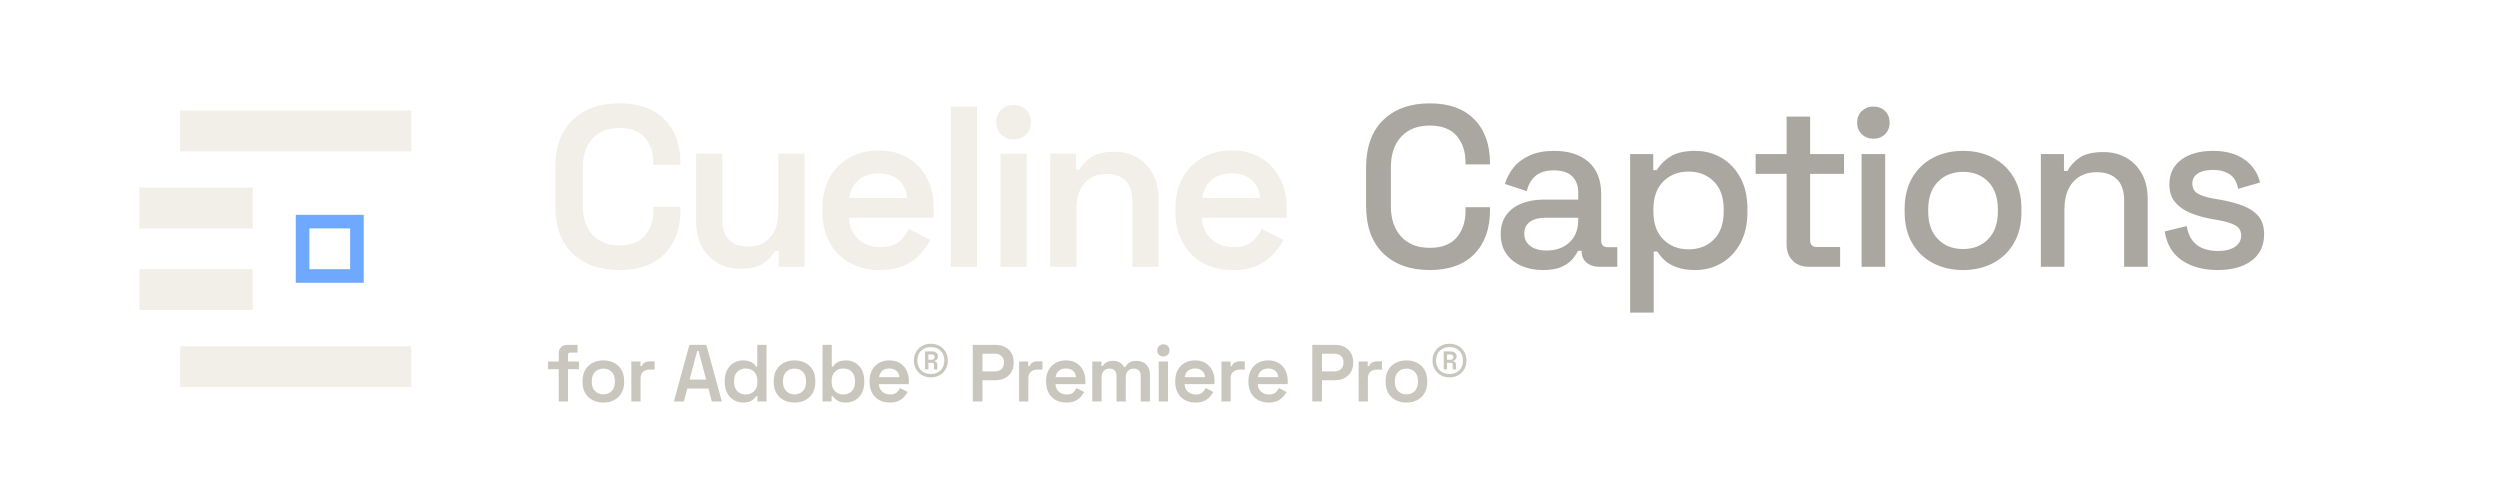
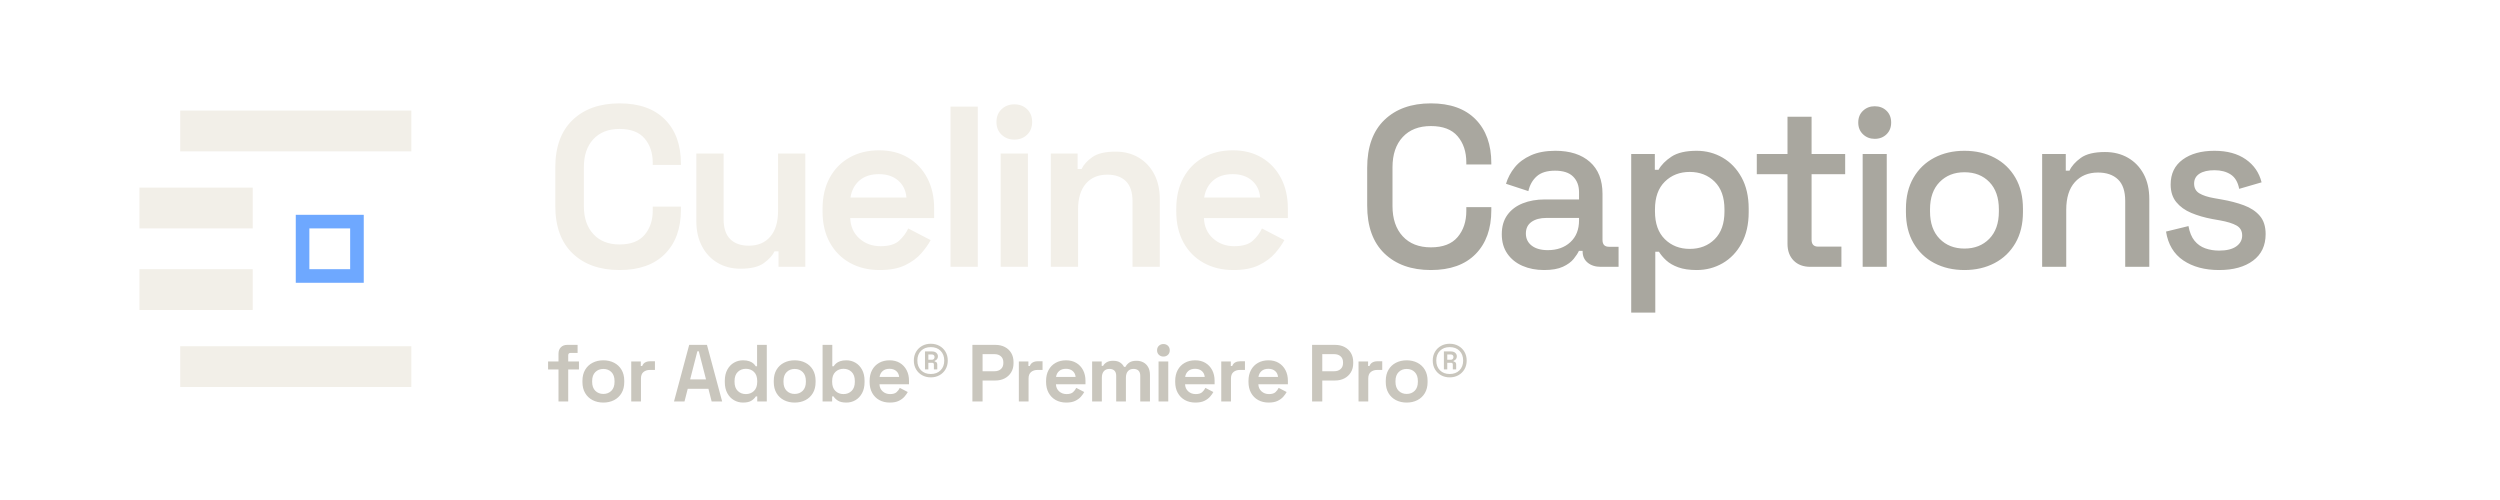
<svg xmlns="http://www.w3.org/2000/svg" viewBox="0 0 520 104" role="img" aria-label="Cueline Captions for Adobe® Premiere Pro®">
  <g transform="translate(10.148 4.619) scale(0.47131)">
    <path d="M58 48H160M40 82H90M40 118H90M58 152H160" fill="none" stroke="#F2EFE8" stroke-width="18" />
    <path d="M112 88h24v24h-24Z" fill="none" stroke="#6EA8FF" stroke-width="6" />
  </g>
-   <path d="M128.829 56.167Q122.696 56.167 119.098 52.714Q115.5 49.262 115.5 42.792V34.875Q115.5 28.405 119.098 24.952Q122.696 21.5 128.829 21.5Q134.913 21.5 138.22 24.84Q141.527 28.181 141.527 33.996V34.274H135.887V33.823Q135.887 30.67 134.152 28.645Q132.418 26.619 128.829 26.619Q125.27 26.619 123.245 28.8Q121.219 30.981 121.219 34.78V42.887Q121.219 46.646 123.245 48.847Q125.27 51.048 128.829 51.048Q132.418 51.048 134.152 49.002Q135.887 46.957 135.887 43.844V43.012H141.527V43.67Q141.527 49.486 138.22 52.826Q134.913 56.167 128.829 56.167ZM153.993 55.898Q151.281 55.898 149.201 54.673Q147.121 53.449 145.958 51.232Q144.794 49.014 144.794 46.06V31.964H150.244V45.633Q150.244 48.492 151.658 49.887Q153.071 51.283 155.633 51.283Q158.537 51.283 160.211 49.358Q161.885 47.433 161.885 43.889V31.964H167.335V55.5H161.98V52.196H161.173Q160.551 53.504 158.913 54.701Q157.275 55.898 153.993 55.898ZM182.945 56.167Q179.413 56.167 176.731 54.667Q174.049 53.167 172.553 50.433Q171.057 47.699 171.057 44.018V43.446Q171.057 39.757 172.533 37.027Q174.01 34.298 176.664 32.798Q179.318 31.298 182.808 31.298Q186.243 31.298 188.802 32.812Q191.361 34.326 192.789 37.031Q194.218 39.736 194.218 43.338V45.294H176.586Q176.689 48.056 178.541 49.726Q180.393 51.395 183.102 51.395Q185.751 51.395 187.046 50.233Q188.34 49.071 189.018 47.596L193.514 49.918Q192.839 51.214 191.577 52.675Q190.315 54.136 188.237 55.151Q186.158 56.167 182.945 56.167ZM176.633 41.168H188.681Q188.49 38.82 186.901 37.445Q185.311 36.069 182.769 36.069Q180.157 36.069 178.579 37.445Q177 38.82 176.633 41.168ZM197.771 55.5V22.167H203.221V55.5ZM208.105 55.5V31.964H213.555V55.5ZM210.83 28.986Q209.311 28.986 208.263 27.996Q207.214 27.007 207.214 25.41Q207.214 23.804 208.263 22.818Q209.311 21.833 210.83 21.833Q212.396 21.833 213.421 22.818Q214.445 23.804 214.445 25.41Q214.445 27.007 213.421 27.996Q212.396 28.986 210.83 28.986ZM218.438 55.5V31.964H223.793V35.268H224.6Q225.221 33.921 226.86 32.744Q228.498 31.567 231.78 31.567Q234.5 31.567 236.576 32.791Q238.651 34.015 239.815 36.213Q240.979 38.411 240.979 41.405V55.5H235.529V41.831Q235.529 38.964 234.115 37.573Q232.701 36.181 230.139 36.181Q227.236 36.181 225.562 38.106Q223.888 40.031 223.888 43.575V55.5ZM256.374 56.167Q252.842 56.167 250.16 54.667Q247.477 53.167 245.982 50.433Q244.486 47.699 244.486 44.018V43.446Q244.486 39.757 245.962 37.027Q247.438 34.298 250.092 32.798Q252.746 31.298 256.237 31.298Q259.671 31.298 262.23 32.812Q264.789 34.326 266.218 37.031Q267.646 39.736 267.646 43.338V45.294H250.014Q250.118 48.056 251.97 49.726Q253.821 51.395 256.531 51.395Q259.18 51.395 260.474 50.233Q261.769 49.071 262.446 47.596L266.943 49.918Q266.268 51.214 265.006 52.675Q263.744 54.136 261.665 55.151Q259.587 56.167 256.374 56.167ZM250.062 41.168H262.109Q261.919 38.82 260.329 37.445Q258.739 36.069 256.198 36.069Q253.586 36.069 252.007 37.445Q250.429 38.82 250.062 41.168Z" fill="#F2EFE8" />
-   <path d="M297.375 56.167Q291.301 56.167 287.724 52.714Q284.146 49.262 284.146 42.75V34.917Q284.146 28.405 287.724 24.952Q291.301 21.5 297.375 21.5Q303.401 21.5 306.658 24.824Q309.916 28.148 309.916 33.921V34.19H304.825V33.764Q304.825 30.412 302.999 28.266Q301.173 26.119 297.375 26.119Q293.592 26.119 291.445 28.433Q289.299 30.748 289.299 34.821V42.845Q289.299 46.888 291.445 49.218Q293.592 51.548 297.375 51.548Q301.173 51.548 302.999 49.386Q304.825 47.224 304.825 43.902V43.095H309.916V43.745Q309.916 49.519 306.658 52.843Q303.401 56.167 297.375 56.167ZM320.939 56.167Q318.449 56.167 316.457 55.302Q314.465 54.438 313.307 52.773Q312.149 51.107 312.149 48.729Q312.149 46.333 313.307 44.732Q314.465 43.131 316.495 42.323Q318.525 41.514 321.092 41.514H328.268V39.998Q328.268 37.931 327.02 36.685Q325.773 35.438 323.204 35.438Q320.682 35.438 319.345 36.629Q318.008 37.819 317.575 39.755L313.018 38.264Q313.589 36.371 314.843 34.821Q316.096 33.271 318.19 32.326Q320.285 31.381 323.265 31.381Q327.832 31.381 330.438 33.698Q333.044 36.014 333.044 40.326V49.986Q333.044 51.414 334.377 51.414H336.399V55.5H332.732Q331.07 55.5 330.027 54.635Q328.985 53.769 328.985 52.307V52.16H328.23Q327.889 52.898 327.114 53.851Q326.339 54.805 324.861 55.486Q323.382 56.167 320.939 56.167ZM321.687 52.109Q324.611 52.109 326.439 50.421Q328.268 48.733 328.268 45.8V45.291H321.387Q319.437 45.291 318.243 46.13Q317.049 46.969 317.049 48.588Q317.049 50.207 318.291 51.158Q319.532 52.109 321.687 52.109ZM339.07 65.024V32.048H343.875V35.388H344.632Q345.508 33.824 347.364 32.602Q349.22 31.381 352.627 31.381Q355.568 31.381 358.03 32.802Q360.492 34.224 361.976 36.921Q363.461 39.619 363.461 43.426V44.121Q363.461 47.912 361.985 50.618Q360.508 53.324 358.046 54.745Q355.585 56.167 352.627 56.167Q350.351 56.167 348.782 55.6Q347.213 55.033 346.249 54.139Q345.285 53.245 344.727 52.319H343.97V65.024ZM351.218 51.862Q354.427 51.862 356.477 49.818Q358.527 47.774 358.527 43.995V43.552Q358.527 39.774 356.462 37.73Q354.396 35.686 351.218 35.686Q348.056 35.686 345.982 37.73Q343.908 39.774 343.908 43.552V43.995Q343.908 47.774 345.982 49.818Q348.056 51.862 351.218 51.862ZM376.313 55.5Q374.146 55.5 372.877 54.223Q371.608 52.945 371.608 50.767V36.167H365.17V32.048H371.608V24.248H376.508V32.048H383.551V36.167H376.508V49.952Q376.508 51.381 377.875 51.381H382.746V55.5ZM387.213 55.5V32.048H392.113V55.5ZM389.663 28.852Q388.244 28.852 387.267 27.921Q386.289 26.99 386.289 25.51Q386.289 24.012 387.267 23.089Q388.244 22.167 389.663 22.167Q391.13 22.167 392.083 23.089Q393.037 24.012 393.037 25.51Q393.037 26.99 392.083 27.921Q391.13 28.852 389.663 28.852ZM408.313 56.167Q404.789 56.167 402.038 54.713Q399.287 53.26 397.726 50.554Q396.165 47.848 396.165 44.121V43.426Q396.165 39.7 397.726 36.994Q399.287 34.288 402.038 32.835Q404.789 31.381 408.313 31.381Q411.837 31.381 414.588 32.835Q417.339 34.288 418.9 36.994Q420.461 39.7 420.461 43.426V44.121Q420.461 47.848 418.9 50.554Q417.339 53.26 414.588 54.713Q411.837 56.167 408.313 56.167ZM408.313 51.8Q411.542 51.8 413.551 49.731Q415.561 47.662 415.561 43.995V43.552Q415.561 39.886 413.567 37.817Q411.573 35.748 408.313 35.748Q405.101 35.748 403.083 37.817Q401.066 39.886 401.066 43.552V43.995Q401.066 47.662 403.083 49.731Q405.101 51.8 408.313 51.8ZM424.499 55.5V32.048H429.304V35.559H430.061Q430.732 34.105 432.437 32.869Q434.142 31.633 437.516 31.633Q440.194 31.633 442.274 32.82Q444.354 34.007 445.538 36.188Q446.723 38.369 446.723 41.405V55.5H441.823V41.781Q441.823 38.714 440.305 37.264Q438.787 35.814 436.092 35.814Q433.046 35.814 431.223 37.831Q429.399 39.848 429.399 43.65V55.5ZM461.282 56.167Q456.813 56.167 453.852 54.167Q450.892 52.167 450.256 48.136L454.83 47.024Q455.18 48.99 456.099 50.118Q457.018 51.245 458.368 51.725Q459.718 52.205 461.282 52.205Q463.644 52.205 464.902 51.317Q466.161 50.429 466.161 49Q466.161 47.555 464.967 46.885Q463.773 46.214 461.461 45.8L459.827 45.512Q457.451 45.069 455.504 44.252Q453.556 43.436 452.393 42.01Q451.23 40.583 451.23 38.367Q451.23 35.026 453.726 33.204Q456.223 31.381 460.313 31.381Q464.265 31.381 466.81 33.151Q469.354 34.921 470.096 37.962L465.542 39.276Q465.127 37.133 463.744 36.238Q462.361 35.343 460.313 35.343Q458.282 35.343 457.144 36.08Q456.006 36.817 456.006 38.181Q456.006 39.59 457.125 40.255Q458.244 40.919 460.163 41.255L461.796 41.543Q464.363 41.986 466.438 42.755Q468.513 43.524 469.725 44.934Q470.937 46.345 470.937 48.721Q470.937 52.286 468.321 54.226Q465.706 56.167 461.282 56.167Z" fill="#A9A79F" />
-   <path d="M116.218 83.5V76.794H114.0V75.193H116.218V73.512Q116.218 72.699 116.698 72.217Q117.178 71.735 117.972 71.735H120.128V73.336H118.618Q118.141 73.336 118.141 73.84V75.193H120.426V76.794H118.141V83.5ZM125.496 83.735Q124.252 83.735 123.271 83.227Q122.289 82.718 121.728 81.762Q121.167 80.805 121.167 79.475V79.218Q121.167 77.888 121.728 76.932Q122.289 75.975 123.271 75.467Q124.252 74.958 125.496 74.958Q126.739 74.958 127.721 75.467Q128.702 75.975 129.263 76.932Q129.824 77.888 129.824 79.218V79.475Q129.824 80.805 129.263 81.762Q128.702 82.718 127.721 83.227Q126.739 83.735 125.496 83.735ZM125.496 82.024Q126.553 82.024 127.227 81.343Q127.901 80.663 127.901 79.428V79.266Q127.901 78.03 127.234 77.35Q126.567 76.67 125.496 76.67Q124.442 76.67 123.766 77.35Q123.091 78.03 123.091 79.266V79.428Q123.091 80.663 123.766 81.343Q124.442 82.024 125.496 82.024ZM131.318 83.5V75.193H133.208V76.149H133.493Q133.687 75.636 134.121 75.398Q134.556 75.16 135.171 75.16H136.171V76.877H135.123Q134.296 76.877 133.769 77.322Q133.242 77.767 133.242 78.696V83.5ZM140.169 83.5 143.394 71.735H146.918L150.143 83.5H148.06L147.357 80.818H142.955L142.252 83.5ZM143.438 78.955H146.874L145.298 72.998H145.013ZM154.541 83.735Q153.532 83.735 152.662 83.237Q151.792 82.738 151.27 81.781Q150.747 80.825 150.747 79.475V79.218Q150.747 77.868 151.268 76.912Q151.789 75.955 152.654 75.457Q153.518 74.958 154.541 74.958Q155.324 74.958 155.856 75.146Q156.387 75.334 156.72 75.622Q157.053 75.91 157.229 76.234H157.514V71.735H159.438V83.5H157.548V82.406H157.263Q156.966 82.912 156.342 83.324Q155.719 83.735 154.541 83.735ZM155.109 82.051Q156.158 82.051 156.85 81.375Q157.542 80.7 157.542 79.428V79.266Q157.542 77.994 156.857 77.318Q156.171 76.642 155.109 76.642Q154.064 76.642 153.37 77.318Q152.676 77.994 152.676 79.266V79.428Q152.676 80.7 153.37 81.375Q154.064 82.051 155.109 82.051ZM165.261 83.735Q164.017 83.735 163.036 83.227Q162.054 82.718 161.493 81.762Q160.932 80.805 160.932 79.475V79.218Q160.932 77.888 161.493 76.932Q162.054 75.975 163.036 75.467Q164.017 74.958 165.261 74.958Q166.504 74.958 167.486 75.467Q168.467 75.975 169.028 76.932Q169.589 77.888 169.589 79.218V79.475Q169.589 80.805 169.028 81.762Q168.467 82.718 167.486 83.227Q166.504 83.735 165.261 83.735ZM165.261 82.024Q166.318 82.024 166.992 81.343Q167.666 80.663 167.666 79.428V79.266Q167.666 78.03 166.999 77.35Q166.332 76.67 165.261 76.67Q164.206 76.67 163.531 77.35Q162.855 78.03 162.855 79.266V79.428Q162.855 80.663 163.531 81.343Q164.206 82.024 165.261 82.024ZM175.98 83.735Q174.816 83.735 174.186 83.324Q173.555 82.912 173.258 82.406H172.973V83.5H171.083V71.735H173.007V76.234H173.292Q173.482 75.91 173.808 75.622Q174.134 75.334 174.667 75.146Q175.2 74.958 175.98 74.958Q177.006 74.958 177.869 75.457Q178.732 75.955 179.253 76.912Q179.774 77.868 179.774 79.218V79.475Q179.774 80.825 179.251 81.781Q178.729 82.738 177.866 83.237Q177.003 83.735 175.98 83.735ZM175.412 82.051Q176.46 82.051 177.152 81.375Q177.845 80.7 177.845 79.428V79.266Q177.845 77.994 177.159 77.318Q176.474 76.642 175.412 76.642Q174.366 76.642 173.673 77.318Q172.979 77.994 172.979 79.266V79.428Q172.979 80.7 173.673 81.375Q174.366 82.051 175.412 82.051ZM185.061 83.735Q183.814 83.735 182.867 83.206Q181.921 82.676 181.393 81.712Q180.865 80.747 180.865 79.447V79.246Q180.865 77.944 181.386 76.98Q181.907 76.017 182.843 75.487Q183.78 74.958 185.012 74.958Q186.224 74.958 187.128 75.492Q188.031 76.027 188.535 76.982Q189.039 77.936 189.039 79.208V79.898H182.816Q182.853 80.873 183.506 81.462Q184.16 82.051 185.116 82.051Q186.051 82.051 186.508 81.641Q186.965 81.231 187.204 80.71L188.791 81.53Q188.553 81.987 188.107 82.503Q187.662 83.018 186.928 83.377Q186.195 83.735 185.061 83.735ZM182.833 78.442H187.085Q187.018 77.613 186.457 77.128Q185.895 76.642 184.998 76.642Q184.076 76.642 183.519 77.128Q182.962 77.613 182.833 78.442ZM193.617 78.492Q192.609 78.492 191.811 78.046Q191.012 77.601 190.55 76.811Q190.088 76.021 190.088 74.996Q190.088 73.971 190.55 73.181Q191.012 72.391 191.811 71.945Q192.609 71.5 193.617 71.5Q194.626 71.5 195.424 71.945Q196.222 72.391 196.684 73.181Q197.147 73.971 197.147 74.996Q197.147 76.021 196.684 76.811Q196.222 77.601 195.424 78.046Q194.626 78.492 193.617 78.492ZM193.61 77.797Q194.884 77.797 195.651 77.032Q196.419 76.266 196.419 74.998Q196.419 73.729 195.653 72.962Q194.886 72.194 193.617 72.194Q192.354 72.194 191.585 72.96Q190.816 73.726 190.816 74.994Q190.816 76.262 191.585 77.03Q192.354 77.797 193.61 77.797ZM192.407 76.828V73.097H193.836Q194.458 73.097 194.777 73.398Q195.096 73.7 195.096 74.107Q195.096 74.433 194.937 74.674Q194.777 74.915 194.424 75.052V75.208Q194.71 75.225 194.836 75.394Q194.962 75.564 194.962 75.838V76.828H194.268V75.813Q194.268 75.461 193.915 75.461H193.101V76.828ZM193.101 74.834H193.842Q194.127 74.834 194.265 74.661Q194.402 74.489 194.402 74.27Q194.402 74.035 194.265 73.879Q194.127 73.724 193.842 73.724H193.101ZM202.333 83.5V71.735H207.088Q208.185 71.735 209.031 72.172Q209.877 72.608 210.357 73.403Q210.838 74.198 210.838 75.299V75.528Q210.838 76.615 210.342 77.418Q209.846 78.221 209 78.657Q208.155 79.092 207.088 79.092H204.351V83.5ZM204.351 77.257H206.887Q207.759 77.257 208.289 76.788Q208.819 76.318 208.819 75.497V75.329Q208.819 74.505 208.292 74.038Q207.765 73.57 206.887 73.57H204.351ZM211.974 83.5V75.193H213.864V76.149H214.149Q214.342 75.636 214.777 75.398Q215.211 75.16 215.827 75.16H216.826V76.877H215.779Q214.951 76.877 214.424 77.322Q213.897 77.767 213.897 78.696V83.5ZM221.783 83.735Q220.537 83.735 219.59 83.206Q218.643 82.676 218.115 81.712Q217.587 80.747 217.587 79.447V79.246Q217.587 77.944 218.108 76.98Q218.629 76.017 219.566 75.487Q220.503 74.958 221.735 74.958Q222.947 74.958 223.85 75.492Q224.753 76.027 225.258 76.982Q225.762 77.936 225.762 79.208V79.898H219.539Q219.575 80.873 220.229 81.462Q220.882 82.051 221.839 82.051Q222.774 82.051 223.23 81.641Q223.687 81.231 223.926 80.71L225.513 81.53Q225.275 81.987 224.83 82.503Q224.384 83.018 223.651 83.377Q222.917 83.735 221.783 83.735ZM219.555 78.442H223.808Q223.74 77.613 223.179 77.128Q222.618 76.642 221.721 76.642Q220.799 76.642 220.242 77.128Q219.685 77.613 219.555 78.442ZM227.201 83.5V75.193H229.091V76.13H229.376Q229.6 75.704 230.113 75.379Q230.626 75.053 231.485 75.053Q232.393 75.053 232.944 75.417Q233.495 75.78 233.778 76.35H234.063Q234.349 75.794 234.884 75.424Q235.42 75.053 236.402 75.053Q237.187 75.053 237.815 75.384Q238.444 75.714 238.818 76.369Q239.192 77.024 239.192 78V83.5H237.268V78.143Q237.268 77.421 236.884 77.045Q236.5 76.668 235.806 76.668Q235.039 76.668 234.599 77.159Q234.158 77.651 234.158 78.57V83.5H232.234V78.143Q232.234 77.421 231.851 77.045Q231.467 76.668 230.772 76.668Q230.005 76.668 229.565 77.159Q229.124 77.651 229.124 78.57V83.5ZM241.016 83.5V75.193H242.94V83.5ZM241.978 74.142Q241.442 74.142 241.072 73.793Q240.702 73.444 240.702 72.88Q240.702 72.313 241.072 71.965Q241.442 71.618 241.978 71.618Q242.531 71.618 242.892 71.965Q243.254 72.313 243.254 72.88Q243.254 73.444 242.892 73.793Q242.531 74.142 241.978 74.142ZM248.64 83.735Q247.394 83.735 246.447 83.206Q245.5 82.676 244.972 81.712Q244.445 80.747 244.445 79.447V79.246Q244.445 77.944 244.966 76.98Q245.487 76.017 246.423 75.487Q247.36 74.958 248.592 74.958Q249.804 74.958 250.707 75.492Q251.611 76.027 252.115 76.982Q252.619 77.936 252.619 79.208V79.898H246.396Q246.432 80.873 247.086 81.462Q247.739 82.051 248.696 82.051Q249.631 82.051 250.088 81.641Q250.545 81.231 250.784 80.71L252.371 81.53Q252.132 81.987 251.687 82.503Q251.242 83.018 250.508 83.377Q249.774 83.735 248.64 83.735ZM246.413 78.442H250.665Q250.597 77.613 250.036 77.128Q249.475 76.642 248.578 76.642Q247.656 76.642 247.099 77.128Q246.542 77.613 246.413 78.442ZM254.058 83.5V75.193H255.948V76.149H256.233Q256.426 75.636 256.861 75.398Q257.295 75.16 257.911 75.16H258.911V76.877H257.863Q257.035 76.877 256.508 77.322Q255.982 77.767 255.982 78.696V83.5ZM263.867 83.735Q262.621 83.735 261.674 83.206Q260.727 82.676 260.199 81.712Q259.671 80.747 259.671 79.447V79.246Q259.671 77.944 260.192 76.98Q260.713 76.017 261.65 75.487Q262.587 74.958 263.819 74.958Q265.031 74.958 265.934 75.492Q266.837 76.027 267.342 76.982Q267.846 77.936 267.846 79.208V79.898H261.623Q261.659 80.873 262.313 81.462Q262.966 82.051 263.923 82.051Q264.858 82.051 265.314 81.641Q265.771 81.231 266.01 80.71L267.597 81.53Q267.359 81.987 266.914 82.503Q266.468 83.018 265.735 83.377Q265.001 83.735 263.867 83.735ZM261.64 78.442H265.892Q265.824 77.613 265.263 77.128Q264.702 76.642 263.805 76.642Q262.883 76.642 262.326 77.128Q261.769 77.613 261.64 78.442ZM272.955 83.5V71.735H277.71Q278.807 71.735 279.653 72.172Q280.499 72.608 280.979 73.403Q281.46 74.198 281.46 75.299V75.528Q281.46 76.615 280.964 77.418Q280.468 78.221 279.622 78.657Q278.776 79.092 277.71 79.092H274.973V83.5ZM274.973 77.257H277.509Q278.381 77.257 278.911 76.788Q279.441 76.318 279.441 75.497V75.329Q279.441 74.505 278.914 74.038Q278.387 73.57 277.509 73.57H274.973ZM282.596 83.5V75.193H284.486V76.149H284.771Q284.964 75.636 285.399 75.398Q285.833 75.16 286.449 75.16H287.448V76.877H286.4Q285.573 76.877 285.046 77.322Q284.519 77.767 284.519 78.696V83.5ZM292.538 83.735Q291.294 83.735 290.313 83.227Q289.332 82.718 288.77 81.762Q288.209 80.805 288.209 79.475V79.218Q288.209 77.888 288.77 76.932Q289.332 75.975 290.313 75.467Q291.294 74.958 292.538 74.958Q293.782 74.958 294.763 75.467Q295.744 75.975 296.305 76.932Q296.866 77.888 296.866 79.218V79.475Q296.866 80.805 296.305 81.762Q295.744 82.718 294.763 83.227Q293.782 83.735 292.538 83.735ZM292.538 82.024Q293.595 82.024 294.269 81.343Q294.943 80.663 294.943 79.428V79.266Q294.943 78.03 294.276 77.35Q293.609 76.67 292.538 76.67Q291.484 76.67 290.808 77.35Q290.133 78.03 290.133 79.266V79.428Q290.133 80.663 290.808 81.343Q291.484 82.024 292.538 82.024ZM301.5 78.492Q300.491 78.492 299.693 78.046Q298.895 77.601 298.432 76.811Q297.97 76.021 297.97 74.996Q297.97 73.971 298.432 73.181Q298.895 72.391 299.693 71.945Q300.491 71.5 301.5 71.5Q302.508 71.5 303.306 71.945Q304.105 72.391 304.567 73.181Q305.029 73.971 305.029 74.996Q305.029 76.021 304.567 76.811Q304.105 77.601 303.306 78.046Q302.508 78.492 301.5 78.492ZM301.493 77.797Q302.766 77.797 303.534 77.032Q304.301 76.266 304.301 74.998Q304.301 73.729 303.535 72.962Q302.769 72.194 301.5 72.194Q300.236 72.194 299.467 72.96Q298.698 73.726 298.698 74.994Q298.698 76.262 299.467 77.03Q300.236 77.797 301.493 77.797ZM300.289 76.828V73.097H301.718Q302.34 73.097 302.659 73.398Q302.979 73.7 302.979 74.107Q302.979 74.433 302.819 74.674Q302.659 74.915 302.306 75.052V75.208Q302.592 75.225 302.718 75.394Q302.844 75.564 302.844 75.838V76.828H302.15V75.813Q302.15 75.461 301.797 75.461H300.984V76.828ZM300.984 74.834H301.724Q302.01 74.834 302.147 74.661Q302.284 74.489 302.284 74.27Q302.284 74.035 302.147 73.879Q302.01 73.724 301.724 73.724H300.984Z" fill="#C9C6BD" />
+   <path d="M128.869 56.167Q122.713 56.167 119.107 52.714Q115.5 49.262 115.5 42.808V34.858Q115.5 28.405 119.107 24.952Q122.713 21.5 128.869 21.5Q134.976 21.5 138.304 24.847Q141.631 28.194 141.631 34.026V34.307H135.77V33.846Q135.77 30.774 134.072 28.796Q132.375 26.819 128.869 26.819Q125.4 26.819 123.423 28.947Q121.446 31.074 121.446 34.763V42.904Q121.446 46.55 123.423 48.699Q125.4 50.848 128.869 50.848Q132.375 50.848 134.072 48.849Q135.77 46.85 135.77 43.821V42.979H141.631V43.64Q141.631 49.472 138.304 52.82Q134.976 56.167 128.869 56.167ZM154.034 55.891Q151.302 55.891 149.225 54.652Q147.149 53.412 145.994 51.187Q144.838 48.961 144.838 46.026V31.931H150.508V45.58Q150.508 48.362 151.88 49.732Q153.252 51.103 155.761 51.103Q158.608 51.103 160.222 49.215Q161.835 47.327 161.835 43.886V31.931H167.506V55.5H161.931V52.28H161.104Q160.502 53.54 158.891 54.716Q157.279 55.891 154.034 55.891ZM182.986 56.167Q179.457 56.167 176.772 54.667Q174.086 53.167 172.589 50.431Q171.091 47.695 171.091 44.001V43.43Q171.091 39.73 172.568 36.997Q174.044 34.264 176.703 32.764Q179.362 31.264 182.866 31.264Q186.317 31.264 188.881 32.792Q191.445 34.32 192.874 37.038Q194.302 39.756 194.302 43.365V45.357H176.847Q176.947 47.986 178.744 49.597Q180.541 51.209 183.157 51.209Q185.755 51.209 187.008 50.073Q188.261 48.938 188.915 47.52L193.575 49.941Q192.904 51.214 191.642 52.672Q190.38 54.129 188.295 55.148Q186.209 56.167 182.986 56.167ZM176.894 41.091H188.542Q188.351 38.864 186.817 37.543Q185.282 36.222 182.823 36.222Q180.285 36.222 178.766 37.543Q177.248 38.864 176.894 41.091ZM197.71 55.5V22.167H203.381V55.5ZM208.139 55.5V31.931H213.809V55.5ZM210.974 29.039Q209.415 29.039 208.338 28.026Q207.262 27.014 207.262 25.37Q207.262 23.72 208.338 22.71Q209.415 21.7 210.974 21.7Q212.581 21.7 213.633 22.71Q214.686 23.72 214.686 25.37Q214.686 27.014 213.633 28.026Q212.581 29.039 210.974 29.039ZM218.568 55.5V31.931H224.142V35.151H224.97Q225.571 33.848 227.182 32.694Q228.794 31.54 232.039 31.54Q234.776 31.54 236.85 32.779Q238.924 34.019 240.079 36.223Q241.235 38.427 241.235 41.405V55.5H235.565V41.851Q235.565 39.064 234.193 37.696Q232.821 36.328 230.312 36.328Q227.465 36.328 225.851 38.216Q224.238 40.104 224.238 43.545V55.5ZM256.558 56.167Q253.029 56.167 250.343 54.667Q247.658 53.167 246.16 50.431Q244.663 47.695 244.663 44.001V43.43Q244.663 39.73 246.139 36.997Q247.615 34.264 250.274 32.764Q252.934 31.264 256.437 31.264Q259.889 31.264 262.453 32.792Q265.016 34.32 266.445 37.038Q267.874 39.756 267.874 43.365V45.357H250.418Q250.518 47.986 252.315 49.597Q254.112 51.209 256.728 51.209Q259.327 51.209 260.58 50.073Q261.833 48.938 262.487 47.52L267.147 49.941Q266.475 51.214 265.213 52.672Q263.951 54.129 261.866 55.148Q259.781 56.167 256.558 56.167ZM250.466 41.091H262.113Q261.923 38.864 260.388 37.543Q258.853 36.222 256.395 36.222Q253.856 36.222 252.338 37.543Q250.819 38.864 250.466 41.091Z" fill="#F2EFE8" />
+   <path d="M297.622 56.167Q291.537 56.167 287.955 52.714Q284.374 49.262 284.374 42.758V34.908Q284.374 28.405 287.955 24.952Q291.537 21.5 297.622 21.5Q303.66 21.5 306.927 24.827Q310.194 28.154 310.194 33.936V34.207H304.994V33.776Q304.994 30.464 303.186 28.341Q301.378 26.219 297.622 26.219Q293.884 26.219 291.762 28.507Q289.639 30.794 289.639 34.813V42.854Q289.639 46.84 291.762 49.144Q293.884 51.448 297.622 51.448Q301.378 51.448 303.186 49.309Q304.994 47.17 304.994 43.891V43.079H310.194V43.73Q310.194 49.512 306.927 52.84Q303.66 56.167 297.622 56.167ZM321.168 56.167Q318.674 56.167 316.682 55.301Q314.689 54.435 313.53 52.767Q312.371 51.099 312.371 48.715Q312.371 46.317 313.53 44.711Q314.689 43.106 316.723 42.295Q318.757 41.484 321.334 41.484H328.44V39.986Q328.44 37.959 327.212 36.73Q325.985 35.501 323.444 35.501Q320.951 35.501 319.638 36.675Q318.325 37.849 317.902 39.753L313.248 38.226Q313.82 36.341 315.074 34.796Q316.329 33.251 318.425 32.308Q320.522 31.364 323.509 31.364Q328.086 31.364 330.703 33.683Q333.32 36.001 333.32 40.325V49.899Q333.32 51.328 334.653 51.328H336.663V55.5H332.963Q331.291 55.5 330.238 54.635Q329.185 53.771 329.185 52.312V52.175H328.415Q328.09 52.896 327.326 53.847Q326.561 54.798 325.088 55.482Q323.614 56.167 321.168 56.167ZM321.946 52.03Q324.83 52.03 326.635 50.37Q328.44 48.71 328.44 45.837V45.33H321.642Q319.721 45.33 318.551 46.157Q317.381 46.984 317.381 48.57Q317.381 50.155 318.598 51.093Q319.816 52.03 321.946 52.03ZM339.291 65.024V32.031H344.205V35.323H344.973Q345.842 33.777 347.684 32.571Q349.526 31.364 352.911 31.364Q355.843 31.364 358.302 32.784Q360.76 34.204 362.244 36.903Q363.728 39.602 363.728 43.415V44.116Q363.728 47.914 362.252 50.62Q360.775 53.327 358.317 54.747Q355.858 56.167 352.911 56.167Q350.648 56.167 349.091 55.607Q347.534 55.047 346.578 54.163Q345.622 53.28 345.068 52.366H344.301V65.024ZM351.462 51.769Q354.631 51.769 356.66 49.75Q358.688 47.732 358.688 43.989V43.542Q358.688 39.799 356.643 37.781Q354.599 35.762 351.462 35.762Q348.34 35.762 346.288 37.781Q344.235 39.799 344.235 43.542V43.989Q344.235 47.732 346.288 49.75Q348.34 51.769 351.462 51.769ZM376.557 55.5Q374.374 55.5 373.086 54.205Q371.799 52.91 371.799 50.707V36.233H365.414V32.031H371.799V24.278H376.809V32.031H383.795V36.233H376.809V49.869Q376.809 51.298 378.172 51.298H383.014V55.5ZM387.434 55.5V32.031H392.444V55.5ZM389.939 28.879Q388.5 28.879 387.508 27.936Q386.516 26.994 386.516 25.49Q386.516 23.97 387.508 23.035Q388.5 22.1 389.939 22.1Q391.425 22.1 392.393 23.035Q393.361 23.97 393.361 25.49Q393.361 26.994 392.393 27.936Q391.425 28.879 389.939 28.879ZM408.605 56.167Q405.081 56.167 402.324 54.716Q399.567 53.265 398 50.558Q396.434 47.851 396.434 44.116V43.415Q396.434 39.68 398 36.973Q399.567 34.266 402.324 32.815Q405.081 31.364 408.605 31.364Q412.128 31.364 414.885 32.815Q417.642 34.266 419.209 36.973Q420.775 39.68 420.775 43.415V44.116Q420.775 47.851 419.209 50.558Q417.642 53.265 414.885 54.716Q412.128 56.167 408.605 56.167ZM408.605 51.703Q411.786 51.703 413.776 49.663Q415.765 47.622 415.765 43.989V43.542Q415.765 39.909 413.792 37.868Q411.819 35.828 408.605 35.828Q405.438 35.828 403.441 37.868Q401.444 39.909 401.444 43.542V43.989Q401.444 47.622 403.441 49.663Q405.438 51.703 408.605 51.703ZM424.767 55.5V32.031H429.682V35.501H430.449Q431.11 34.068 432.802 32.844Q434.493 31.62 437.849 31.62Q440.535 31.62 442.614 32.814Q444.693 34.009 445.874 36.193Q447.054 38.377 447.054 41.405V55.5H442.044V41.791Q442.044 38.764 440.547 37.326Q439.05 35.888 436.381 35.888Q433.365 35.888 431.571 37.886Q429.777 39.884 429.777 43.635V55.5ZM461.572 56.167Q457.088 56.167 454.128 54.167Q451.168 52.167 450.534 48.167L455.203 47.024Q455.551 48.96 456.457 50.07Q457.363 51.18 458.694 51.653Q460.026 52.125 461.572 52.125Q463.907 52.125 465.14 51.252Q466.372 50.379 466.372 48.983Q466.372 47.573 465.202 46.91Q464.032 46.248 461.742 45.837L460.139 45.554Q457.753 45.107 455.795 44.289Q453.837 43.471 452.667 42.04Q451.496 40.608 451.496 38.38Q451.496 35.021 454 33.193Q456.504 31.364 460.605 31.364Q464.557 31.364 467.108 33.134Q469.66 34.903 470.41 37.925L465.753 39.28Q465.342 37.17 463.98 36.288Q462.619 35.406 460.605 35.406Q458.605 35.406 457.49 36.129Q456.376 36.852 456.376 38.184Q456.376 39.567 457.478 40.22Q458.58 40.872 460.47 41.203L462.073 41.486Q464.65 41.932 466.734 42.703Q468.818 43.474 470.035 44.889Q471.252 46.304 471.252 48.69Q471.252 52.269 468.629 54.218Q466.006 56.167 461.572 56.167Z" fill="#A9A79F" />
+   <path d="M116.168 83.5V76.853H114.0V75.179H116.168V73.565Q116.168 72.73 116.664 72.232Q117.16 71.735 117.969 71.735H120.14V73.41H118.662Q118.188 73.41 118.188 73.914V75.179H120.423V76.853H118.188V83.5ZM125.496 83.735Q124.252 83.735 123.266 83.229Q122.279 82.722 121.713 81.765Q121.147 80.808 121.147 79.471V79.208Q121.147 77.871 121.713 76.913Q122.279 75.956 123.266 75.45Q124.252 74.943 125.496 74.943Q126.739 74.943 127.726 75.45Q128.712 75.956 129.279 76.913Q129.845 77.871 129.845 79.208V79.471Q129.845 80.808 129.279 81.765Q128.712 82.722 127.726 83.229Q126.739 83.735 125.496 83.735ZM125.496 81.938Q126.512 81.938 127.168 81.283Q127.824 80.628 127.824 79.422V79.257Q127.824 78.051 127.176 77.396Q126.527 76.74 125.496 76.74Q124.481 76.74 123.824 77.396Q123.167 78.051 123.167 79.257V79.422Q123.167 80.628 123.824 81.283Q124.481 81.938 125.496 81.938ZM131.298 83.5V75.179H133.285V76.127H133.579Q133.768 75.618 134.199 75.382Q134.631 75.145 135.224 75.145H136.228V76.945H135.183Q134.366 76.945 133.842 77.382Q133.319 77.818 133.319 78.728V83.5ZM140.194 83.5 143.352 71.735H147.047L150.206 83.5H148.022L147.351 80.865H143.049L142.378 83.5ZM143.551 78.908H146.849L145.347 73.064H145.053ZM154.539 83.735Q153.539 83.735 152.671 83.238Q151.804 82.741 151.282 81.784Q150.76 80.826 150.76 79.471V79.208Q150.76 77.852 151.281 76.895Q151.802 75.938 152.663 75.441Q153.524 74.943 154.539 74.943Q155.309 74.943 155.831 75.126Q156.353 75.308 156.679 75.586Q157.005 75.865 157.178 76.178H157.471V71.735H159.492V83.5H157.505V82.449H157.211Q156.92 82.937 156.31 83.336Q155.7 83.735 154.539 83.735ZM155.143 81.969Q156.154 81.969 156.828 81.316Q157.502 80.663 157.502 79.422V79.257Q157.502 78.016 156.836 77.363Q156.17 76.71 155.143 76.71Q154.133 76.71 153.458 77.363Q152.784 78.016 152.784 79.257V79.422Q152.784 80.663 153.458 81.316Q154.133 81.969 155.143 81.969ZM165.294 83.735Q164.05 83.735 163.064 83.229Q162.078 82.722 161.511 81.765Q160.945 80.808 160.945 79.471V79.208Q160.945 77.871 161.511 76.913Q162.078 75.956 163.064 75.45Q164.05 74.943 165.294 74.943Q166.538 74.943 167.524 75.45Q168.511 75.956 169.077 76.913Q169.643 77.871 169.643 79.208V79.471Q169.643 80.808 169.077 81.765Q168.511 82.722 167.524 83.229Q166.538 83.735 165.294 83.735ZM165.294 81.938Q166.31 81.938 166.966 81.283Q167.623 80.628 167.623 79.422V79.257Q167.623 78.051 166.974 77.396Q166.325 76.74 165.294 76.74Q164.28 76.74 163.623 77.396Q162.966 78.051 162.966 79.257V79.422Q162.966 80.628 163.623 81.283Q164.28 81.938 165.294 81.938ZM176.049 83.735Q174.904 83.735 174.286 83.336Q173.669 82.937 173.377 82.449H173.083V83.5H171.096V71.735H173.117V76.178H173.411Q173.598 75.865 173.917 75.586Q174.235 75.308 174.758 75.126Q175.281 74.943 176.049 74.943Q177.066 74.943 177.926 75.441Q178.786 75.938 179.307 76.895Q179.828 77.852 179.828 79.208V79.471Q179.828 80.826 179.306 81.784Q178.785 82.741 177.925 83.238Q177.065 83.735 176.049 83.735ZM175.445 81.969Q176.457 81.969 177.131 81.316Q177.805 80.663 177.805 79.422V79.257Q177.805 78.016 177.138 77.363Q176.472 76.71 175.445 76.71Q174.435 76.71 173.761 77.363Q173.086 78.016 173.086 79.257V79.422Q173.086 80.663 173.761 81.316Q174.435 81.969 175.445 81.969ZM185.076 83.735Q183.831 83.735 182.883 83.206Q181.935 82.676 181.406 81.711Q180.878 80.745 180.878 79.44V79.238Q180.878 77.932 181.399 76.967Q181.92 76.002 182.859 75.473Q183.798 74.943 185.035 74.943Q186.255 74.943 187.16 75.484Q188.066 76.024 188.57 76.984Q189.074 77.945 189.074 79.219V79.926H182.929Q182.964 80.842 183.593 81.405Q184.223 81.969 185.138 81.969Q186.051 81.969 186.489 81.571Q186.928 81.172 187.156 80.677L188.816 81.54Q188.579 81.987 188.133 82.501Q187.688 83.016 186.951 83.375Q186.215 83.735 185.076 83.735ZM182.946 78.408H187.021Q186.954 77.632 186.417 77.171Q185.88 76.71 185.02 76.71Q184.131 76.71 183.6 77.171Q183.069 77.632 182.946 78.408ZM193.607 78.492Q192.599 78.492 191.8 78.046Q191.002 77.601 190.54 76.811Q190.078 76.021 190.078 74.996Q190.078 73.971 190.54 73.181Q191.002 72.391 191.8 71.945Q192.599 71.5 193.607 71.5Q194.615 71.5 195.414 71.945Q196.212 72.391 196.674 73.181Q197.136 73.971 197.136 74.996Q197.136 76.021 196.674 76.811Q196.212 77.601 195.414 78.046Q194.615 78.492 193.607 78.492ZM193.599 77.792Q194.87 77.792 195.637 77.027Q196.403 76.263 196.403 74.998Q196.403 73.732 195.638 72.966Q194.873 72.2 193.607 72.2Q192.345 72.2 191.578 72.964Q190.811 73.728 190.811 74.994Q190.811 76.259 191.578 77.025Q192.345 77.792 193.599 77.792ZM192.397 76.828V73.097H193.825Q194.447 73.097 194.767 73.397Q195.086 73.698 195.086 74.104Q195.086 74.429 194.926 74.67Q194.767 74.911 194.414 75.049V75.211Q194.699 75.227 194.825 75.397Q194.951 75.566 194.951 75.846V76.828H194.251V75.816Q194.251 75.463 193.899 75.463H193.097V76.828ZM193.097 74.831H193.828Q194.114 74.831 194.25 74.66Q194.386 74.489 194.386 74.272Q194.386 74.036 194.25 73.883Q194.114 73.729 193.828 73.729H193.097ZM202.259 83.5V71.735H207.057Q208.16 71.735 209.007 72.176Q209.854 72.617 210.334 73.418Q210.814 74.219 210.814 75.324V75.556Q210.814 76.646 210.318 77.455Q209.822 78.264 208.975 78.704Q208.128 79.145 207.057 79.145H204.377V83.5ZM204.377 77.219H206.847Q207.678 77.219 208.187 76.766Q208.695 76.313 208.695 75.524V75.356Q208.695 74.566 208.188 74.113Q207.681 73.661 206.847 73.661H204.377ZM211.92 83.5V75.179H213.907V76.127H214.2Q214.39 75.618 214.821 75.382Q215.253 75.145 215.846 75.145H216.85V76.945H215.805Q214.988 76.945 214.464 77.382Q213.94 77.818 213.94 78.728V83.5ZM221.782 83.735Q220.537 83.735 219.589 83.206Q218.641 82.676 218.112 81.711Q217.584 80.745 217.584 79.44V79.238Q217.584 77.932 218.105 76.967Q218.626 76.002 219.565 75.473Q220.504 74.943 221.741 74.943Q222.961 74.943 223.866 75.484Q224.772 76.024 225.276 76.984Q225.78 77.945 225.78 79.219V79.926H219.635Q219.67 80.842 220.299 81.405Q220.929 81.969 221.844 81.969Q222.756 81.969 223.195 81.571Q223.634 81.172 223.862 80.677L225.521 81.54Q225.285 81.987 224.839 82.501Q224.394 83.016 223.657 83.375Q222.921 83.735 221.782 83.735ZM219.652 78.408H223.727Q223.66 77.632 223.123 77.171Q222.586 76.71 221.726 76.71Q220.837 76.71 220.306 77.171Q219.775 77.632 219.652 78.408ZM227.163 83.5V75.179H229.15V76.101H229.444Q229.666 75.678 230.174 75.359Q230.683 75.041 231.524 75.041Q232.424 75.041 232.968 75.395Q233.512 75.749 233.797 76.311H234.09Q234.376 75.765 234.904 75.403Q235.433 75.041 236.403 75.041Q237.182 75.041 237.811 75.37Q238.441 75.7 238.816 76.359Q239.192 77.018 239.192 78.011V83.5H237.172V78.158Q237.172 77.452 236.803 77.092Q236.435 76.731 235.768 76.731Q235.024 76.731 234.606 77.208Q234.188 77.685 234.188 78.573V83.5H232.168V78.158Q232.168 77.452 231.799 77.092Q231.431 76.731 230.764 76.731Q230.02 76.731 229.602 77.208Q229.184 77.685 229.184 78.573V83.5ZM240.979 83.5V75.179H242.999V83.5ZM241.989 74.166Q241.435 74.166 241.053 73.806Q240.67 73.447 240.67 72.862Q240.67 72.276 241.053 71.918Q241.435 71.559 241.989 71.559Q242.559 71.559 242.934 71.918Q243.308 72.276 243.308 72.862Q243.308 73.447 242.934 73.806Q242.559 74.166 241.989 74.166ZM248.639 83.735Q247.394 83.735 246.446 83.206Q245.498 82.676 244.969 81.711Q244.441 80.745 244.441 79.44V79.238Q244.441 77.932 244.962 76.967Q245.483 76.002 246.422 75.473Q247.361 74.943 248.599 74.943Q249.818 74.943 250.723 75.484Q251.629 76.024 252.133 76.984Q252.637 77.945 252.637 79.219V79.926H246.492Q246.527 80.842 247.156 81.405Q247.786 81.969 248.701 81.969Q249.614 81.969 250.052 81.571Q250.491 81.172 250.72 80.677L252.379 81.54Q252.142 81.987 251.696 82.501Q251.251 83.016 250.514 83.375Q249.778 83.735 248.639 83.735ZM246.509 78.408H250.584Q250.517 77.632 249.98 77.171Q249.443 76.71 248.583 76.71Q247.694 76.71 247.163 77.171Q246.632 77.632 246.509 78.408ZM254.021 83.5V75.179H256.008V76.127H256.301Q256.491 75.618 256.922 75.382Q257.354 75.145 257.947 75.145H258.951V76.945H257.906Q257.089 76.945 256.565 77.382Q256.041 77.818 256.041 78.728V83.5ZM263.883 83.735Q262.638 83.735 261.69 83.206Q260.742 82.676 260.213 81.711Q259.684 80.745 259.684 79.44V79.238Q259.684 77.932 260.205 76.967Q260.726 76.002 261.665 75.473Q262.604 74.943 263.842 74.943Q265.062 74.943 265.967 75.484Q266.872 76.024 267.377 76.984Q267.881 77.945 267.881 79.219V79.926H261.736Q261.771 80.842 262.4 81.405Q263.029 81.969 263.945 81.969Q264.857 81.969 265.296 81.571Q265.734 81.172 265.963 80.677L267.622 81.54Q267.386 81.987 266.94 82.501Q266.495 83.016 265.758 83.375Q265.022 83.735 263.883 83.735ZM261.753 78.408H265.828Q265.761 77.632 265.224 77.171Q264.687 76.71 263.827 76.71Q262.937 76.71 262.407 77.171Q261.876 77.632 261.753 78.408ZM272.914 83.5V71.735H277.712Q278.815 71.735 279.663 72.176Q280.51 72.617 280.99 73.418Q281.469 74.219 281.469 75.324V75.556Q281.469 76.646 280.974 77.455Q280.478 78.264 279.63 78.704Q278.783 79.145 277.712 79.145H275.033V83.5ZM275.033 77.219H277.502Q278.333 77.219 278.842 76.766Q279.351 76.313 279.351 75.524V75.356Q279.351 74.566 278.844 74.113Q278.336 73.661 277.502 73.661H275.033ZM282.575 83.5V75.179H284.562V76.127H284.856Q285.045 75.618 285.477 75.382Q285.908 75.145 286.502 75.145H287.506V76.945H286.461Q285.644 76.945 285.12 77.382Q284.596 77.818 284.596 78.728V83.5ZM292.588 83.735Q291.345 83.735 290.358 83.229Q289.372 82.722 288.805 81.765Q288.239 80.808 288.239 79.471V79.208Q288.239 77.871 288.805 76.913Q289.372 75.956 290.358 75.45Q291.345 74.943 292.588 74.943Q293.832 74.943 294.818 75.45Q295.805 75.956 296.371 76.913Q296.937 77.871 296.937 79.208V79.471Q296.937 80.808 296.371 81.765Q295.805 82.722 294.818 83.229Q293.832 83.735 292.588 83.735ZM292.588 81.938Q293.604 81.938 294.26 81.283Q294.917 80.628 294.917 79.422V79.257Q294.917 78.051 294.268 77.396Q293.62 76.74 292.588 76.74Q291.574 76.74 290.917 77.396Q290.26 78.051 290.26 79.257V79.422Q290.26 80.628 290.917 81.283Q291.574 81.938 292.588 81.938ZM301.54 78.492Q300.531 78.492 299.733 78.046Q298.935 77.601 298.472 76.811Q298.01 76.021 298.01 74.996Q298.01 73.971 298.472 73.181Q298.935 72.391 299.733 71.945Q300.531 71.5 301.54 71.5Q302.548 71.5 303.346 71.945Q304.145 72.391 304.607 73.181Q305.069 73.971 305.069 74.996Q305.069 76.021 304.607 76.811Q304.145 77.601 303.346 78.046Q302.548 78.492 301.54 78.492ZM301.532 77.792Q302.803 77.792 303.569 77.027Q304.335 76.263 304.335 74.998Q304.335 73.732 303.571 72.966Q302.806 72.2 301.54 72.2Q300.278 72.2 299.511 72.964Q298.744 73.728 298.744 74.994Q298.744 76.259 299.511 77.025Q300.278 77.792 301.532 77.792ZM300.33 76.828V73.097H301.758Q302.38 73.097 302.699 73.397Q303.019 73.698 303.019 74.104Q303.019 74.429 302.859 74.67Q302.699 74.911 302.346 75.049V75.211Q302.632 75.227 302.758 75.397Q302.884 75.566 302.884 75.846V76.828H302.184V75.816Q302.184 75.463 301.831 75.463H301.03V76.828ZM301.03 74.831H301.761Q302.047 74.831 302.183 74.66Q302.319 74.489 302.319 74.272Q302.319 74.036 302.183 73.883Q302.047 73.729 301.761 73.729H301.03Z" fill="#C9C6BD" />
</svg>
